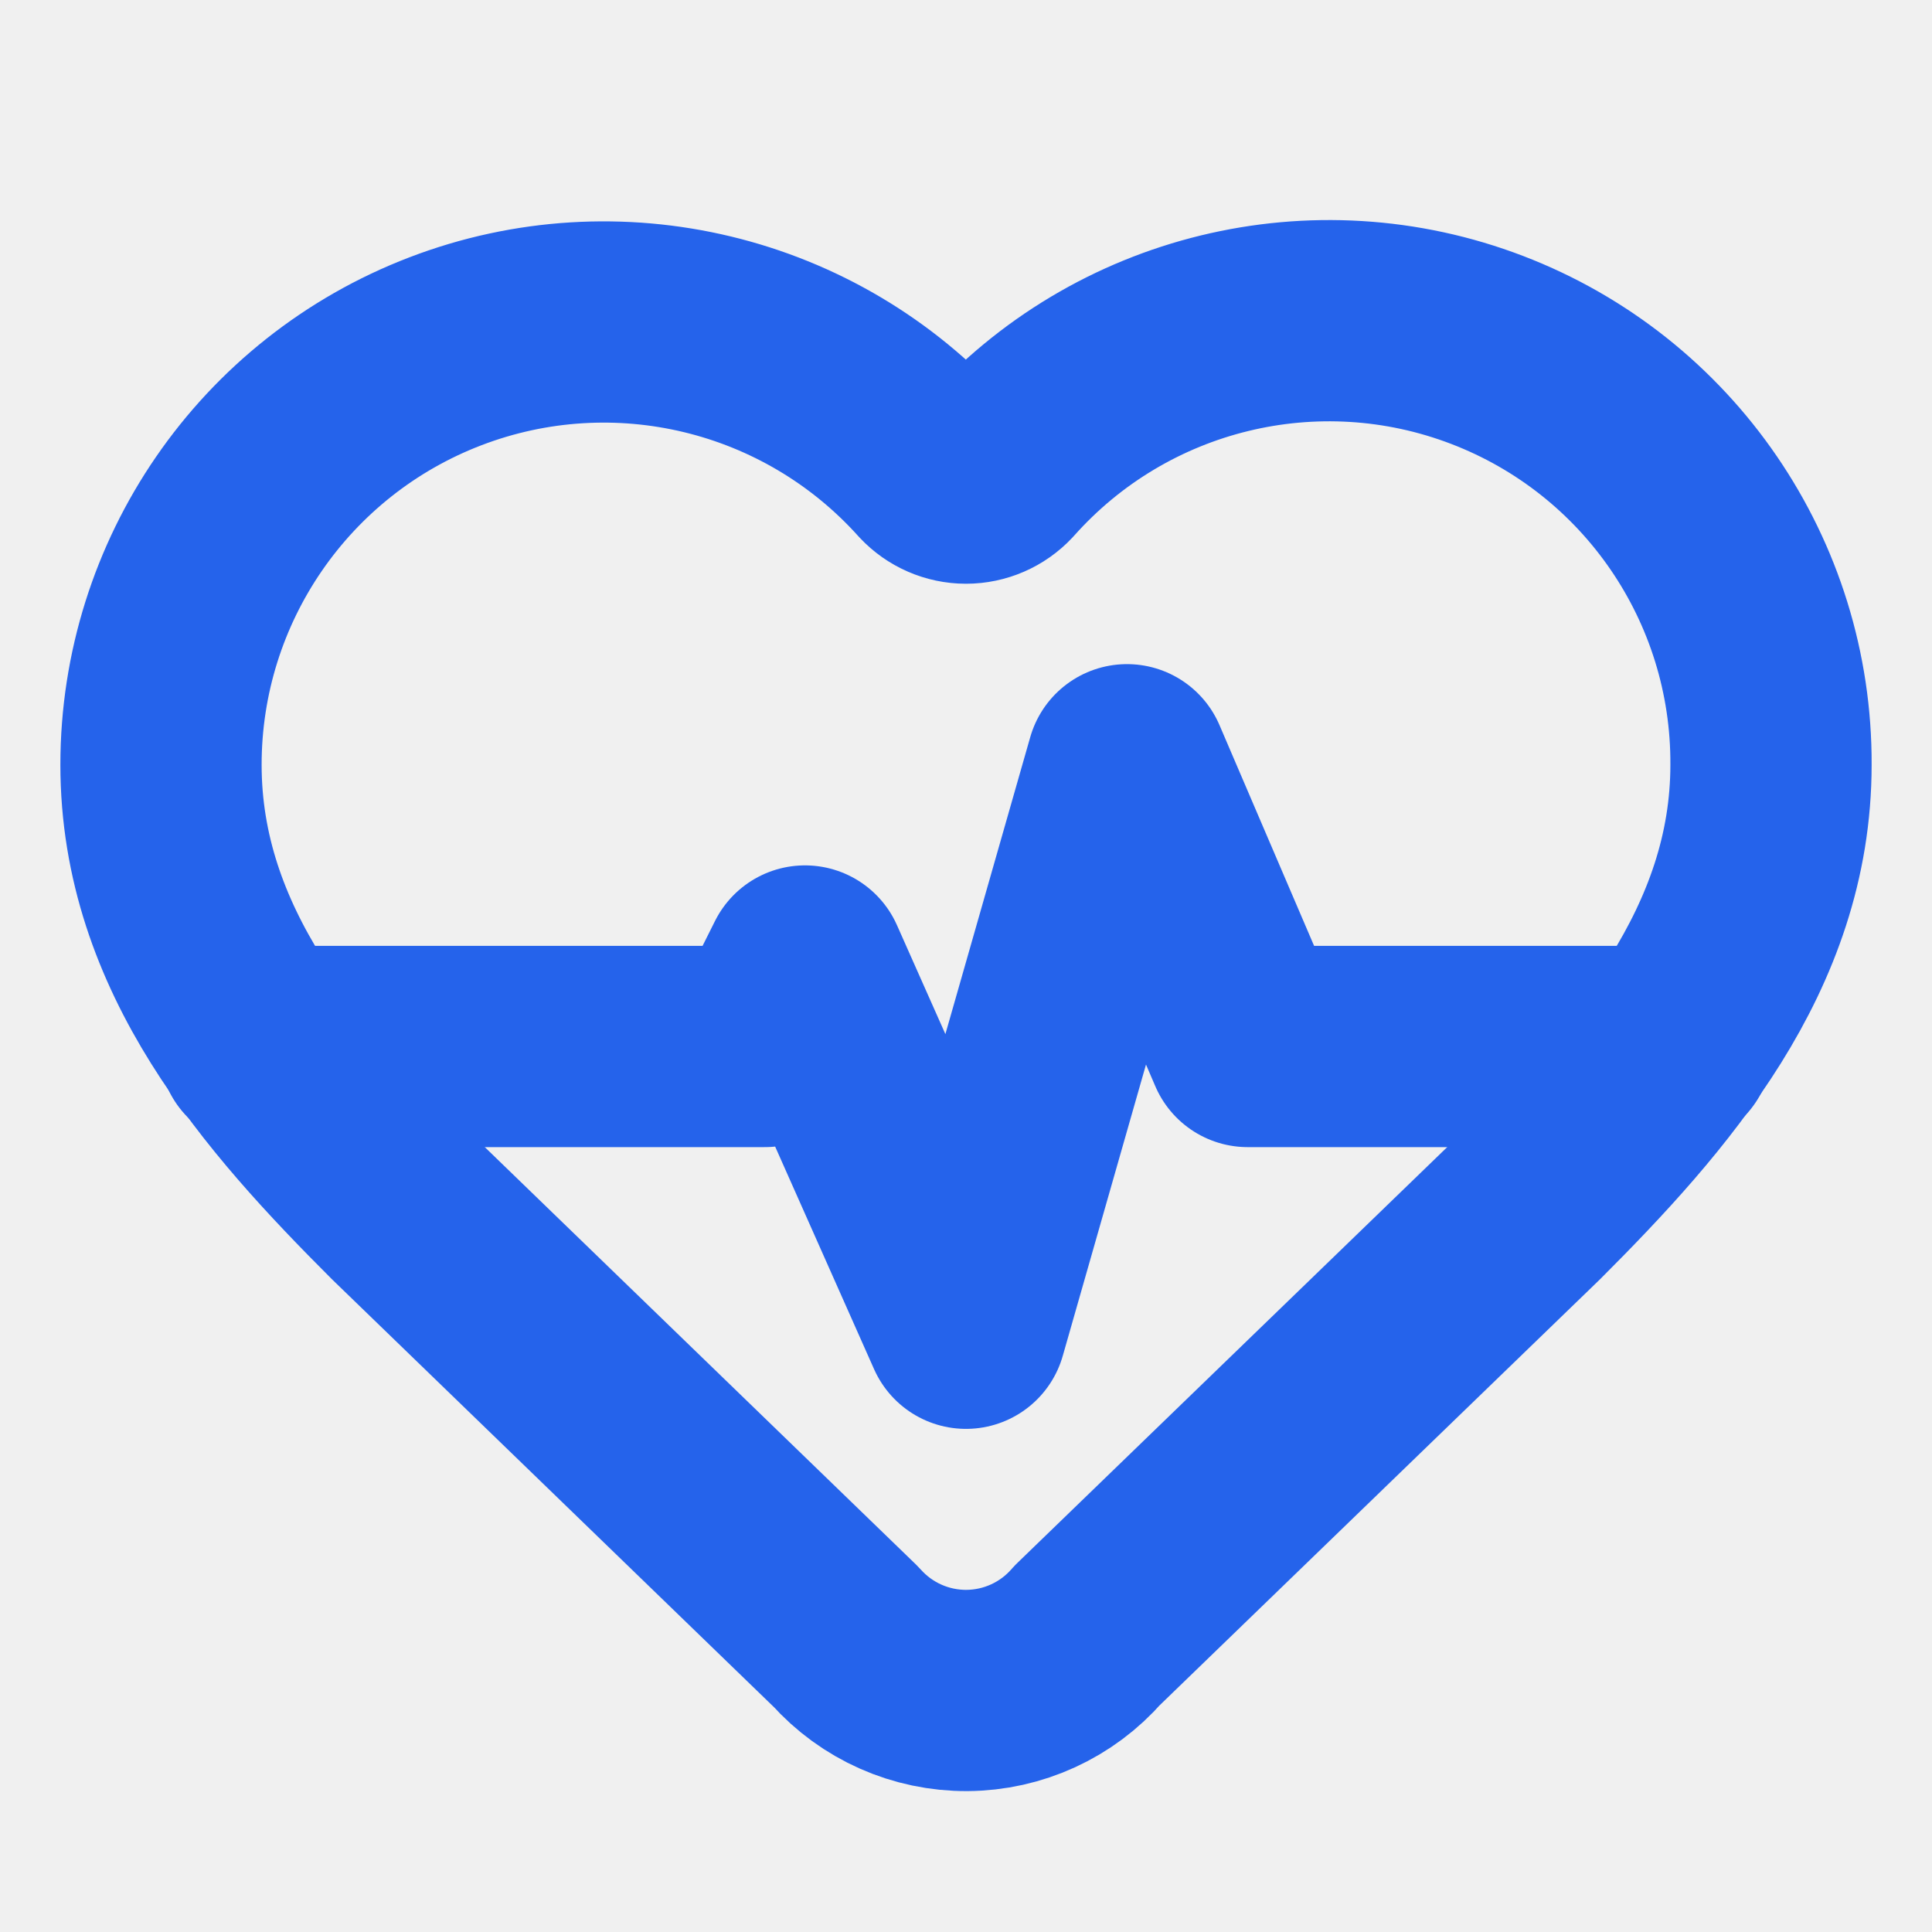
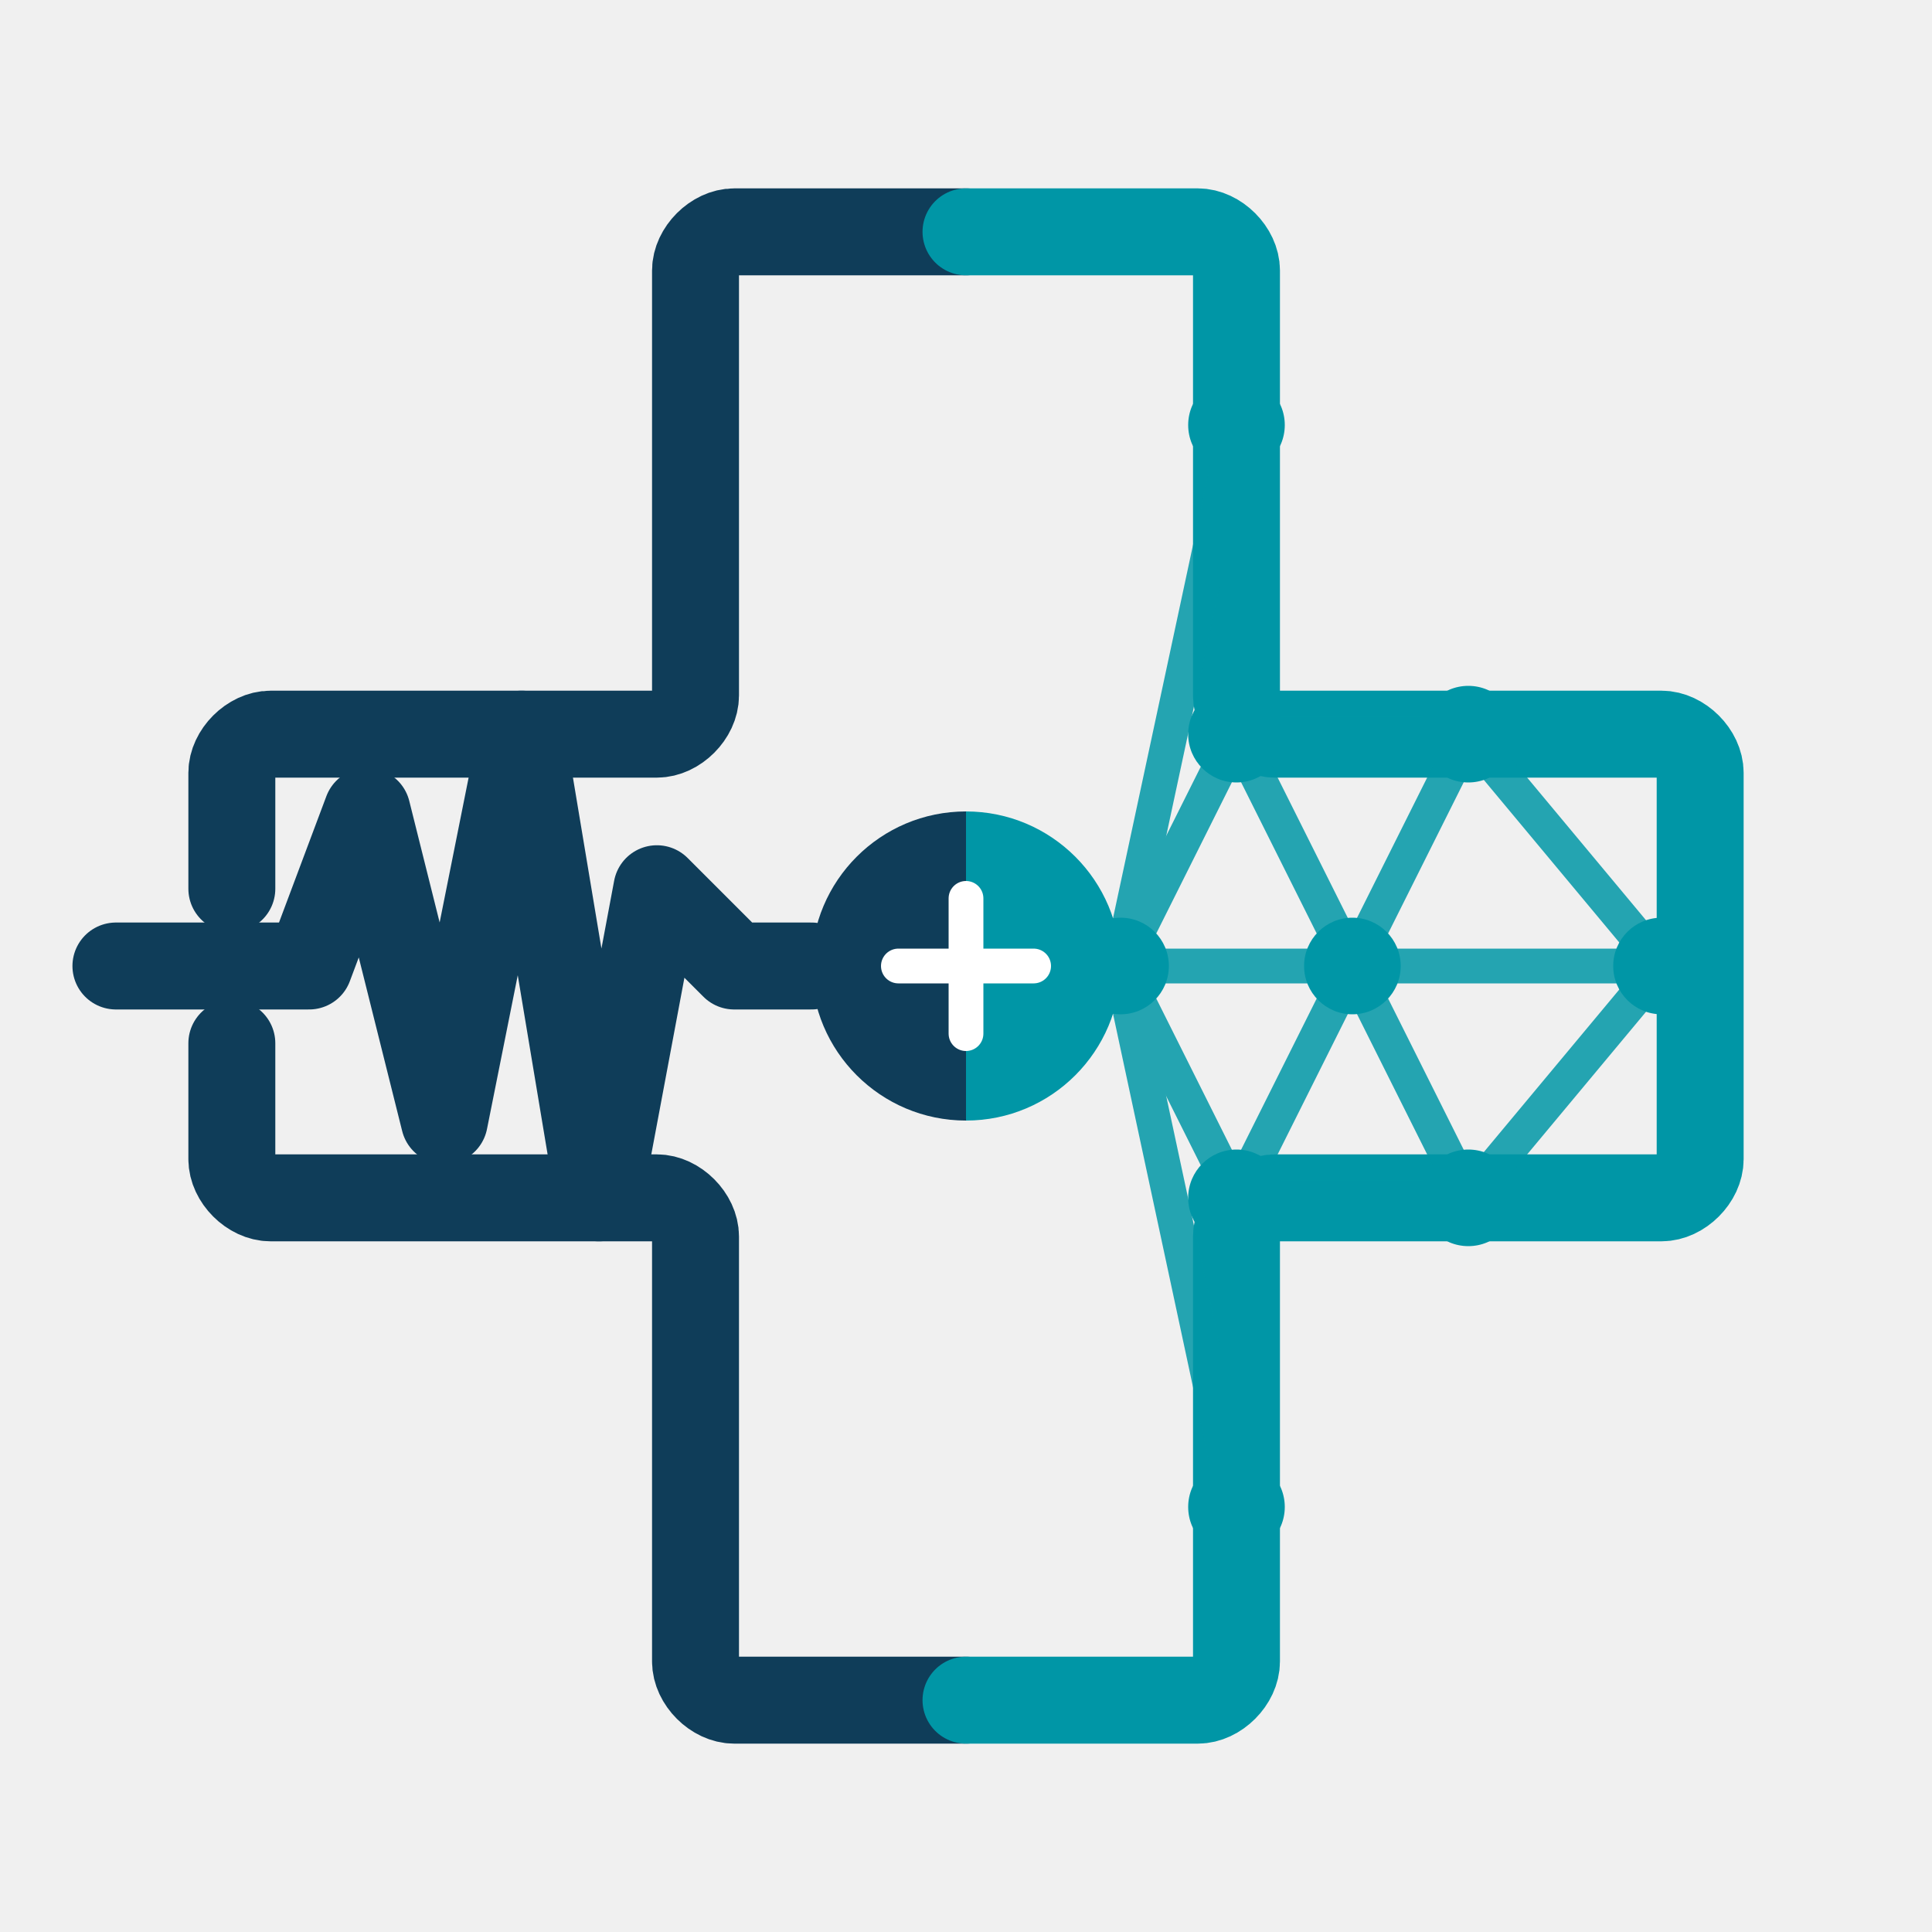
- <svg xmlns="http://www.w3.org/2000/svg" viewBox="0 0 24 24" fill="none">
-   <path d="M2 9.5a5.5 5.5 0 0 1 9.591-3.676.56.56 0 0 0 .818 0A5.49 5.49 0 0 1 22 9.5c0 2.29-1.5 4-3 5.5l-5.492 5.313a2 2 0 0 1-3 .019L5 15c-1.5-1.5-3-3.2-3-5.5" stroke="#2563eb" stroke-width="2.5" stroke-linecap="round" stroke-linejoin="round" />
-   <path d="M3.22 13H9.5l.5-1 2 4.5 2-7 1.5 3.5h5.27" stroke="#2563eb" stroke-width="2.5" stroke-linecap="round" stroke-linejoin="round" />
+ <svg xmlns="http://www.w3.org/2000/svg" viewBox="0 0 100 100" fill="none">
+   <path d="M 50,12 L 38,12 C 37,12 36,13 36,14 L 36,36 C 36,37 35,38 34,38 L 14,38 C 13,38 12,39 12,40 L 12,46 M 12,54 L 12,60 C 12,61 13,62 14,62 L 34,62 C 35,62 36,63 36,64 L 36,86 C 36,87 37,88 38,88 L 50,88" stroke="#0f3d59" stroke-width="4.5" stroke-linecap="round" stroke-linejoin="round" />
+   <path d="M 50,12 L 62,12 C 63,12 64,13 64,14 L 64,36 C 64,37 65,38 66,38 L 86,38 C 87,38 88,39 88,40 L 88,60 C 88,61 87,62 86,62 L 66,62 C 65,62 64,63 64,64 L 64,86 C 64,87 63,88 62,88 L 50,88" stroke="#0096a6" stroke-width="4.5" stroke-linecap="round" stroke-linejoin="round" />
+   <g>
+     <path d="M 50,42 A 8 8 0 0 0 50,58 Z" fill="#0f3d59" />
+     <path d="M 50,58 A 8 8 0 0 0 50,42 Z" fill="#0096a6" />
+     <path d="M 50,46.5 L 50,53.5 M 46.5,50 L 53.5,50" stroke="#ffffff" stroke-width="1.8" stroke-linecap="round" />
+   </g>
+   <path d="M 6,50 L 16,50 L 19,42 L 23,58 L 27,38 L 31,62 L 34,46 L 38,50 L 42,50" stroke="#0f3d59" stroke-width="4.5" stroke-linecap="round" stroke-linejoin="round" />
+   <g stroke="#0096a6" stroke-width="1.8" opacity="0.85" stroke-linecap="round" stroke-linejoin="round">
+     <line x1="64" y1="22" x2="64" y2="38" />
+     <line x1="64" y1="22" x2="58" y2="50" />
+     <line x1="64" y1="38" x2="58" y2="50" />
+     <line x1="64" y1="38" x2="70" y2="50" />
+     <line x1="64" y1="38" x2="76" y2="38" />
+     <line x1="76" y1="38" x2="70" y2="50" />
+     <line x1="76" y1="38" x2="86" y2="50" />
+     <line x1="86" y1="50" x2="70" y2="50" />
+     <line x1="86" y1="50" x2="76" y2="62" />
+     <line x1="76" y1="62" x2="70" y2="50" />
+     <line x1="76" y1="62" x2="64" y2="62" />
+     <line x1="64" y1="62" x2="70" y2="50" />
+     <line x1="64" y1="62" x2="58" y2="50" />
+     <line x1="64" y1="62" x2="64" y2="78" />
+     <line x1="64" y1="78" x2="58" y2="50" />
+     <line x1="58" y1="50" x2="70" y2="50" />
+   </g>
+   <g fill="#0096a6">
+     <circle cx="64" cy="22" r="2.5" />
+     <circle cx="64" cy="38" r="2.5" />
+     <circle cx="76" cy="38" r="2.5" />
+     <circle cx="86" cy="50" r="2.5" />
+     <circle cx="76" cy="62" r="2.5" />
+     <circle cx="64" cy="62" r="2.5" />
+     <circle cx="64" cy="78" r="2.5" />
+     <circle cx="70" cy="50" r="2.5" />
+     <circle cx="58" cy="50" r="2.5" />
+   </g>
</svg>
